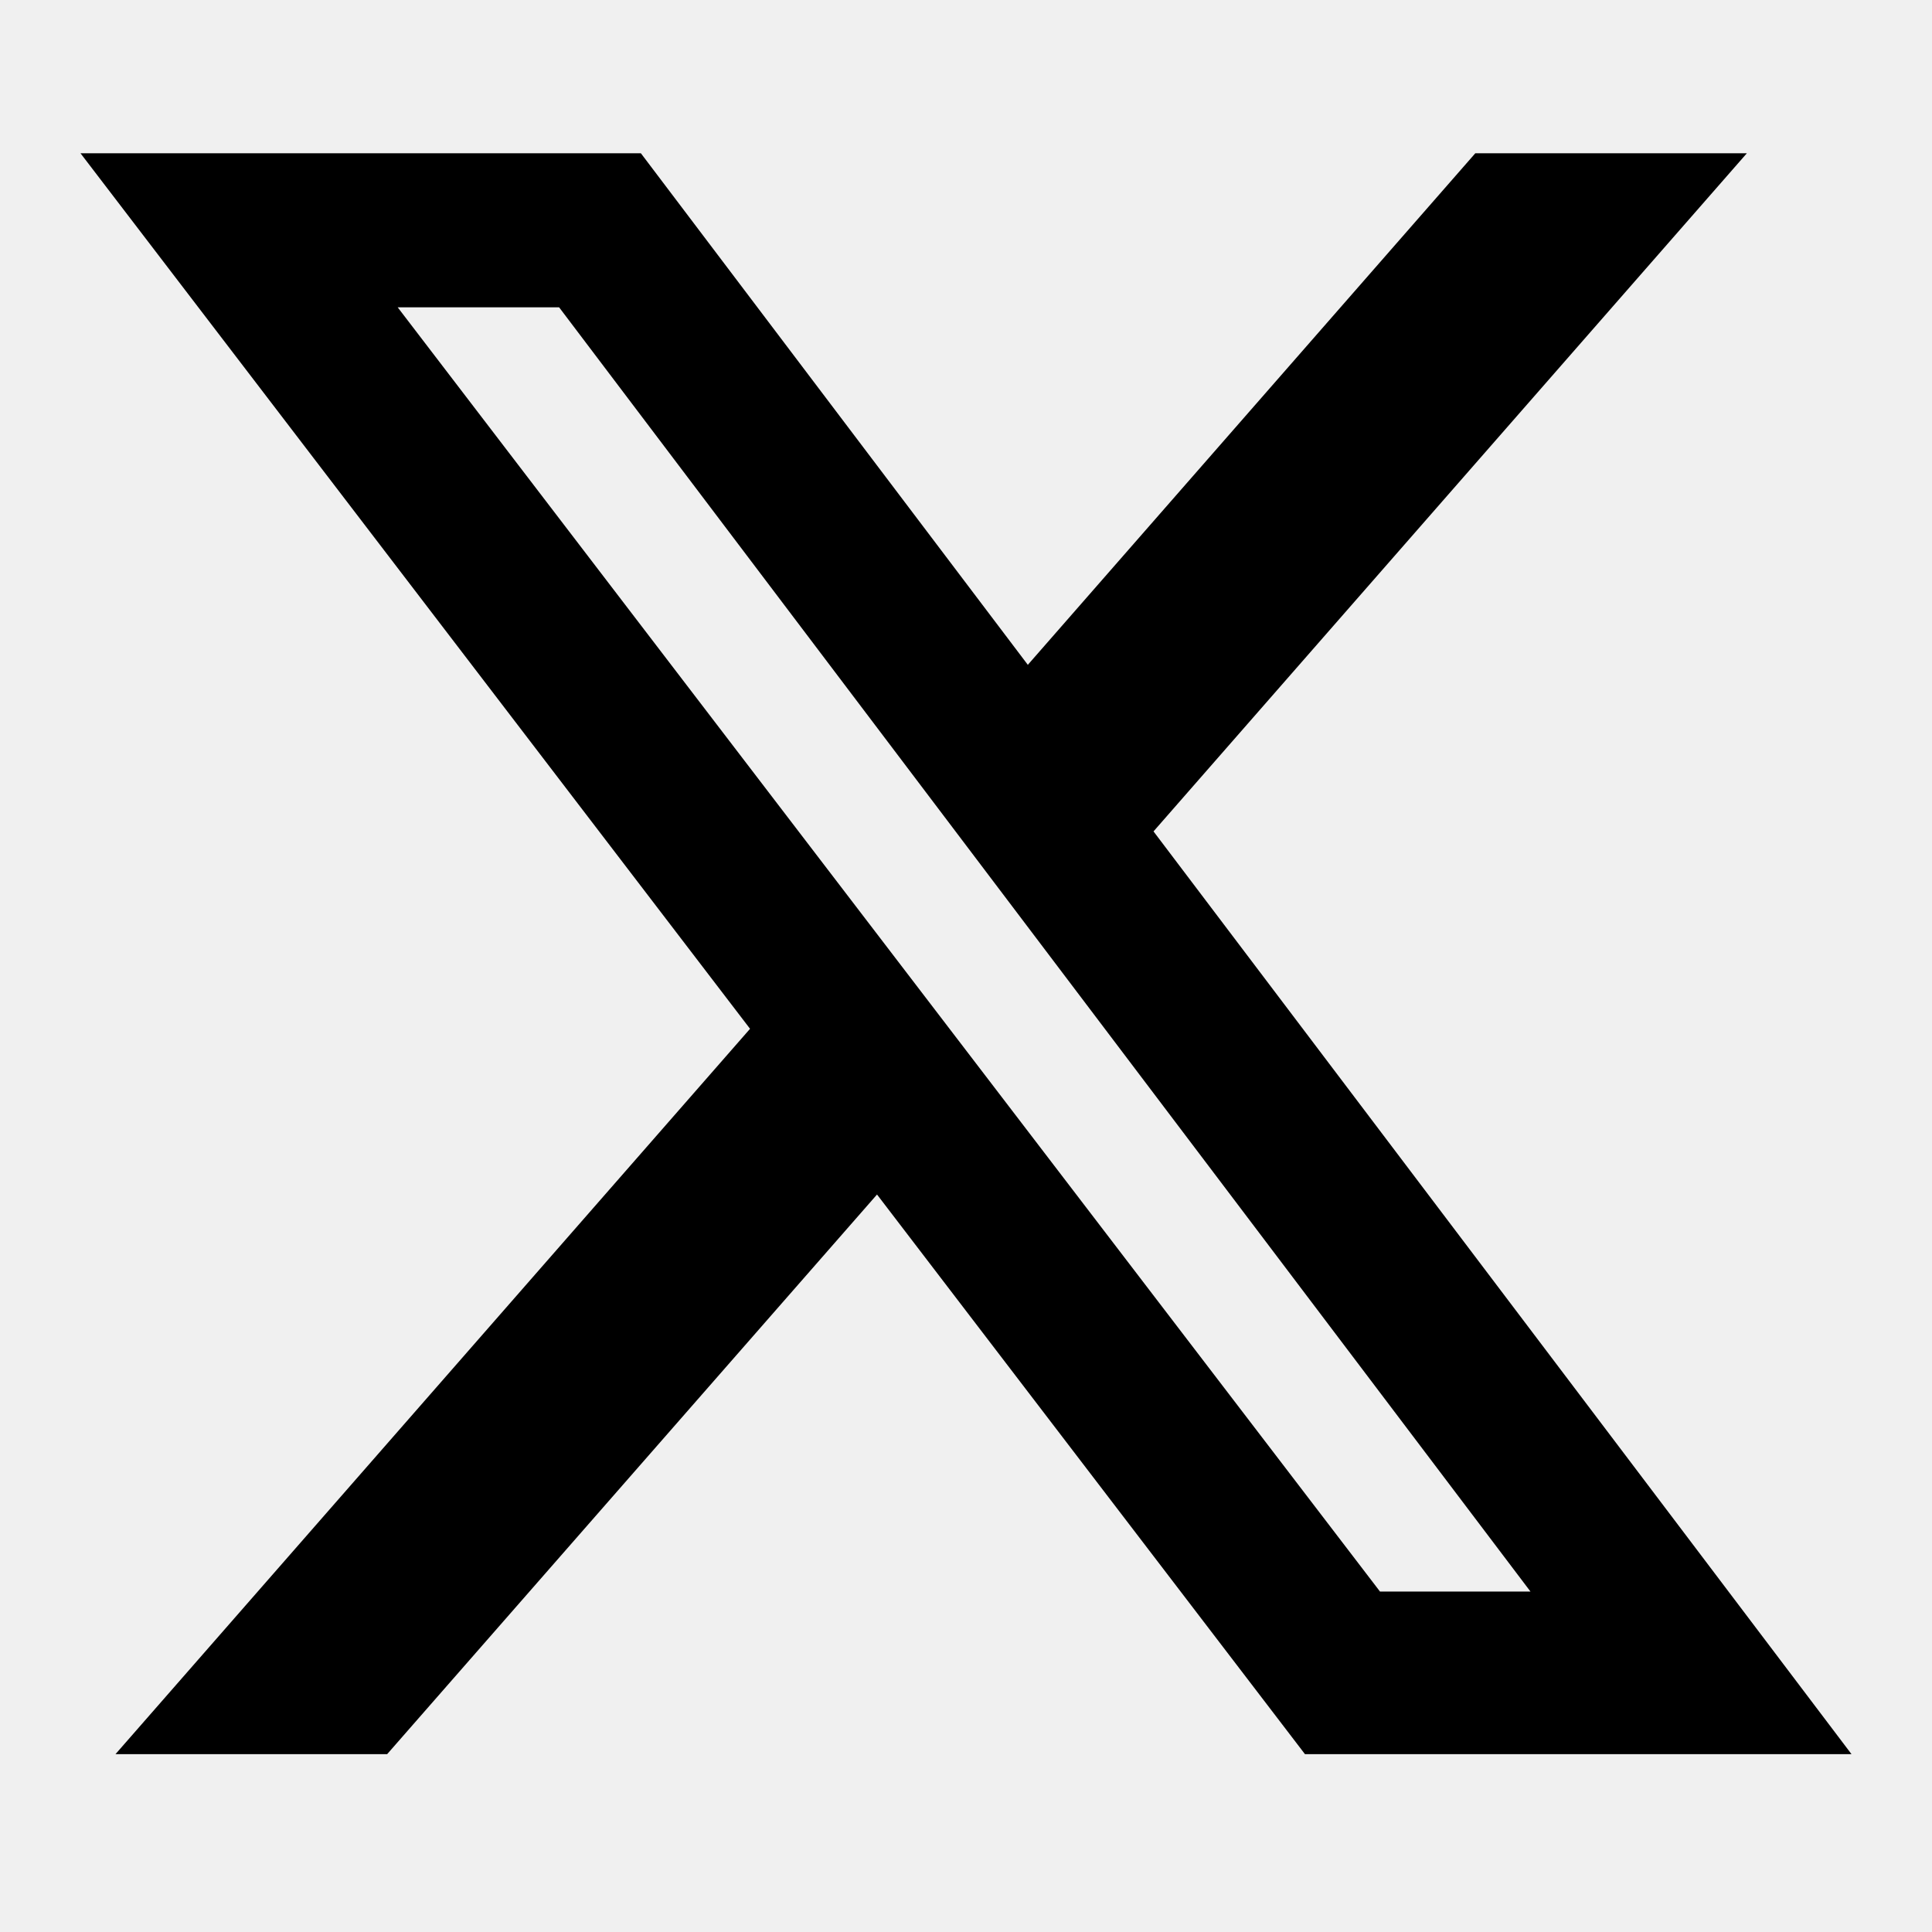
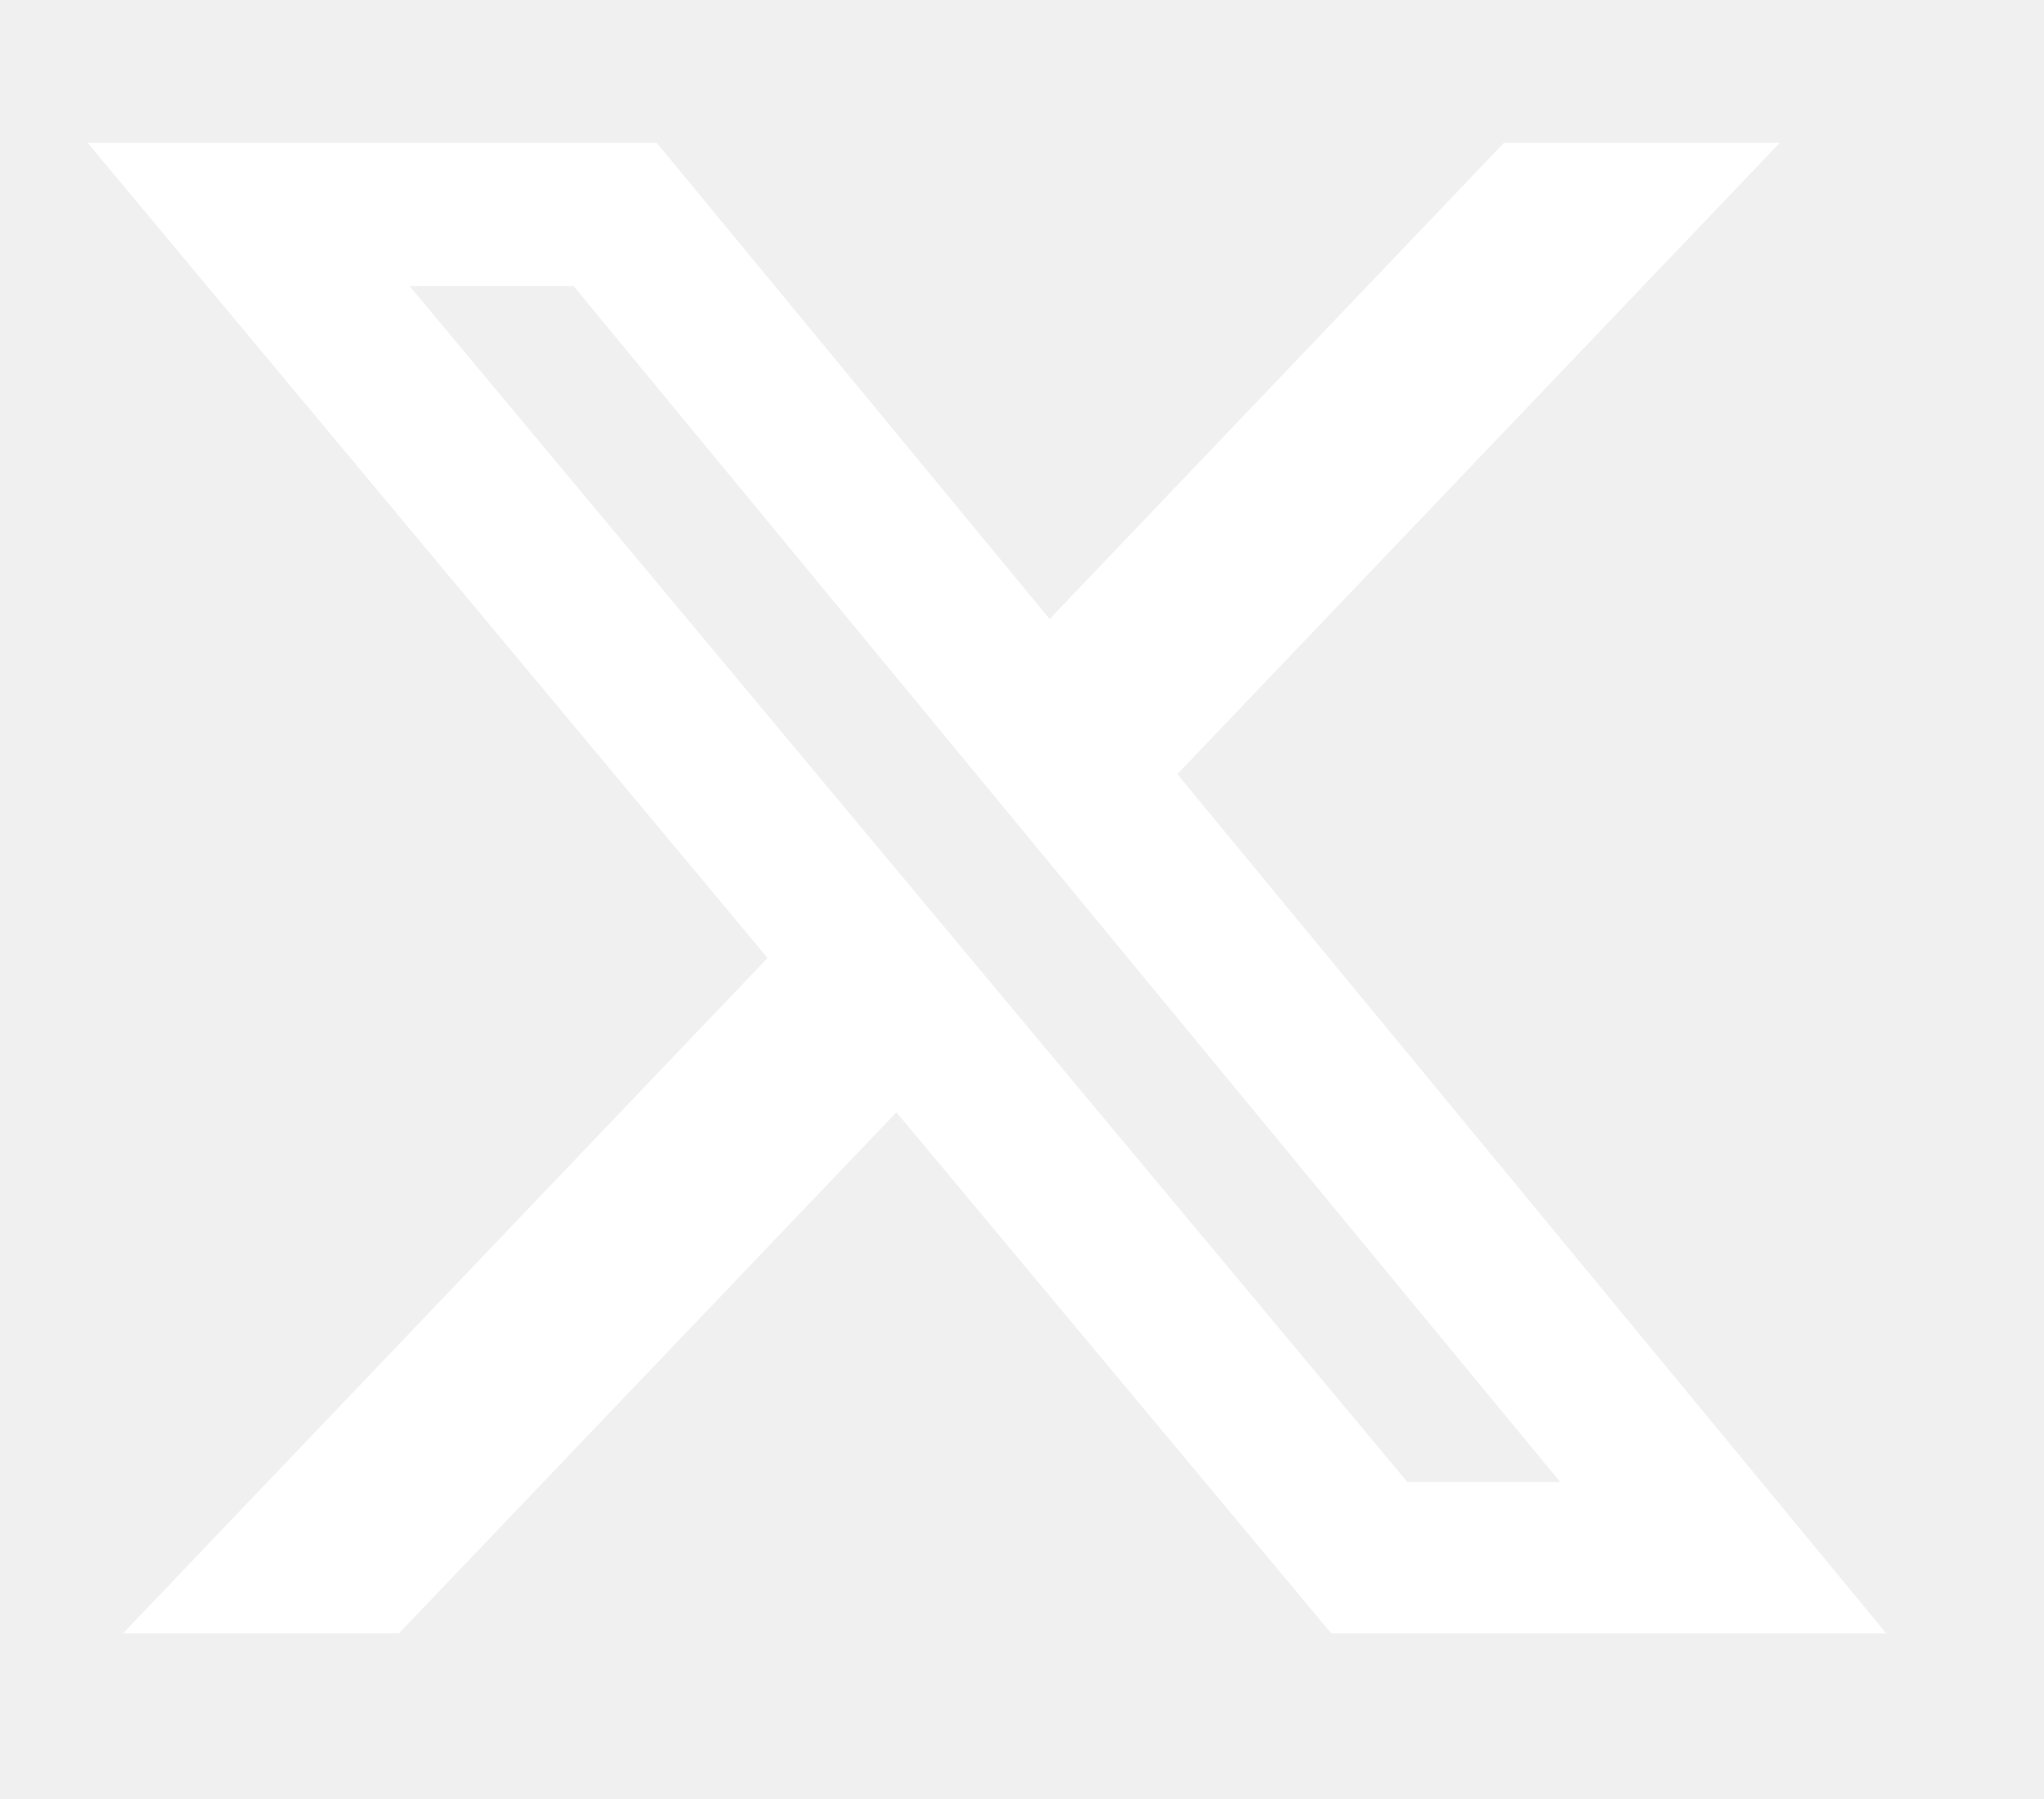
- <svg xmlns="http://www.w3.org/2000/svg" width="18" height="18" viewBox="0 0 18 18" fill="none">
-   <path d="M13.745 1.428H16.275L10.747 7.746L17.25 16.343H12.158L8.171 11.129L3.607 16.343H1.076L6.988 9.585L0.75 1.428H5.971L9.576 6.194L13.745 1.428ZM12.857 14.828H14.259L5.209 2.863H3.705L12.857 14.828Z" fill="black" />
+ <svg xmlns="http://www.w3.org/2000/svg" width="25" height="22" viewBox="0 0 25 22" fill="none">
+   <path d="M18.396 1.745H21.77L14.4 9.467L23.07 19.974H16.282L10.964 13.602L4.88 19.974H1.505L9.388 11.715L1.07 1.745H8.031L12.838 7.57L18.396 1.745ZM17.213 18.123H19.082L7.016 3.499H5.01L17.213 18.123Z" fill="white" />
</svg>
